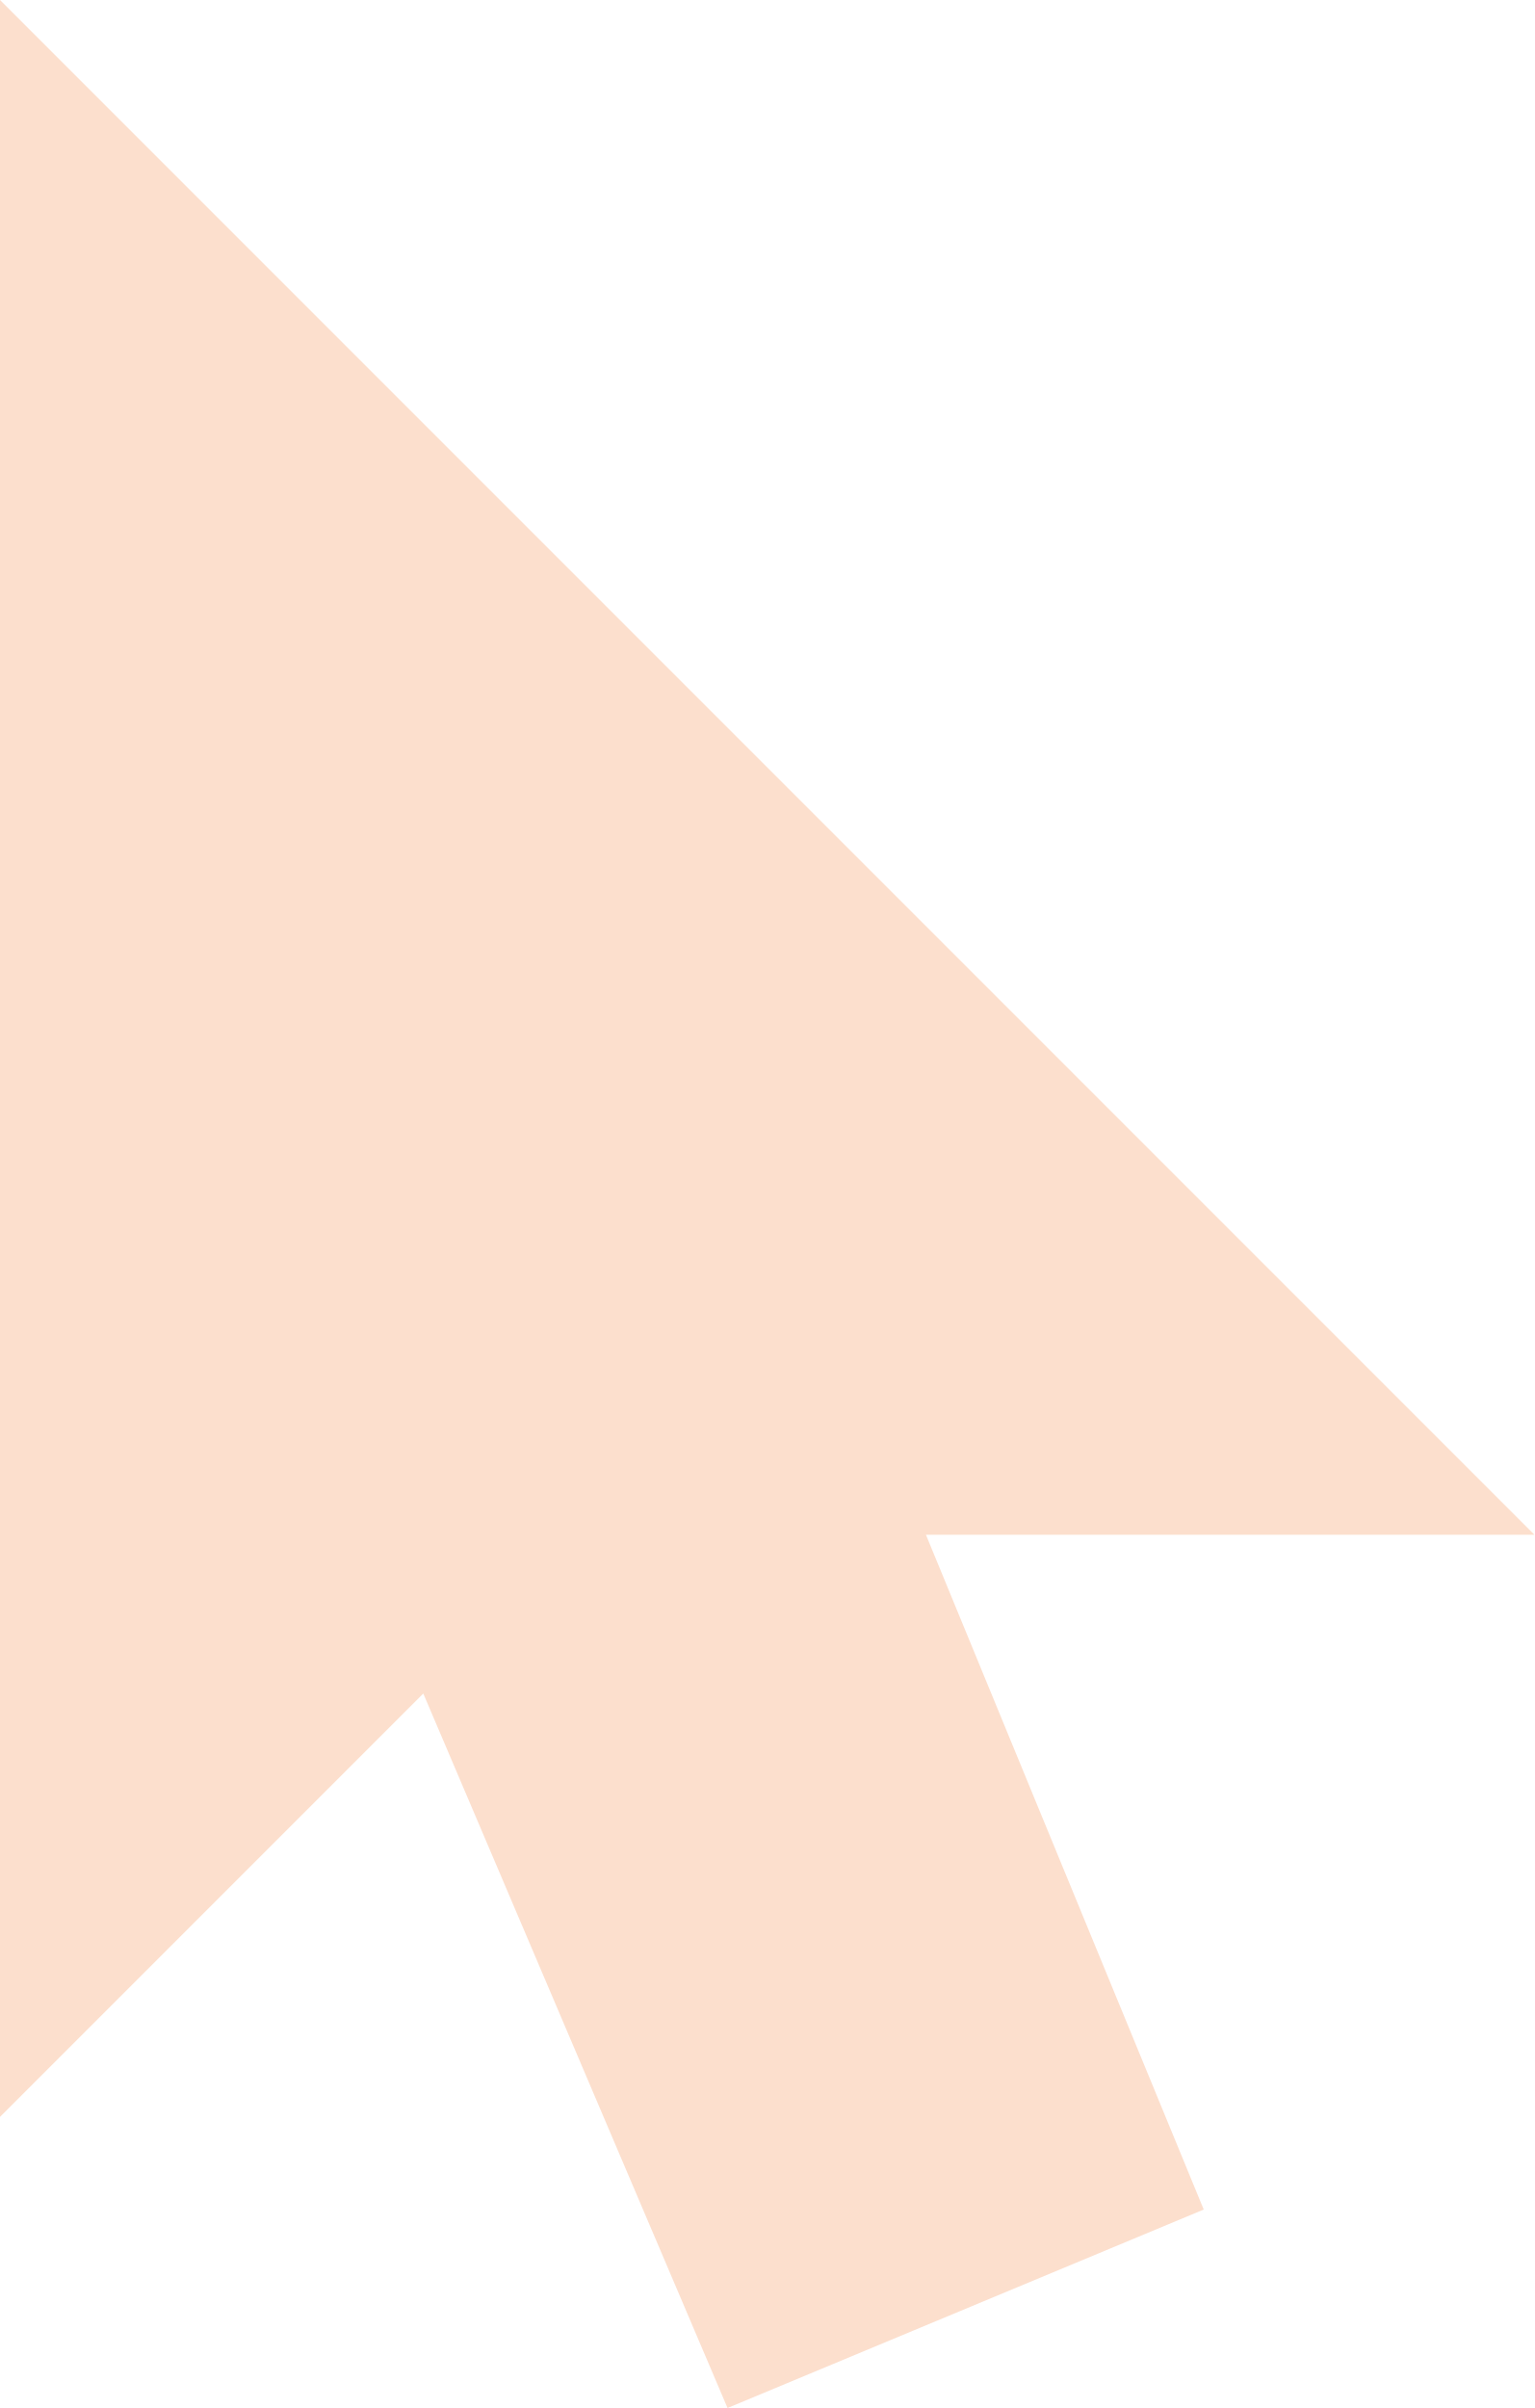
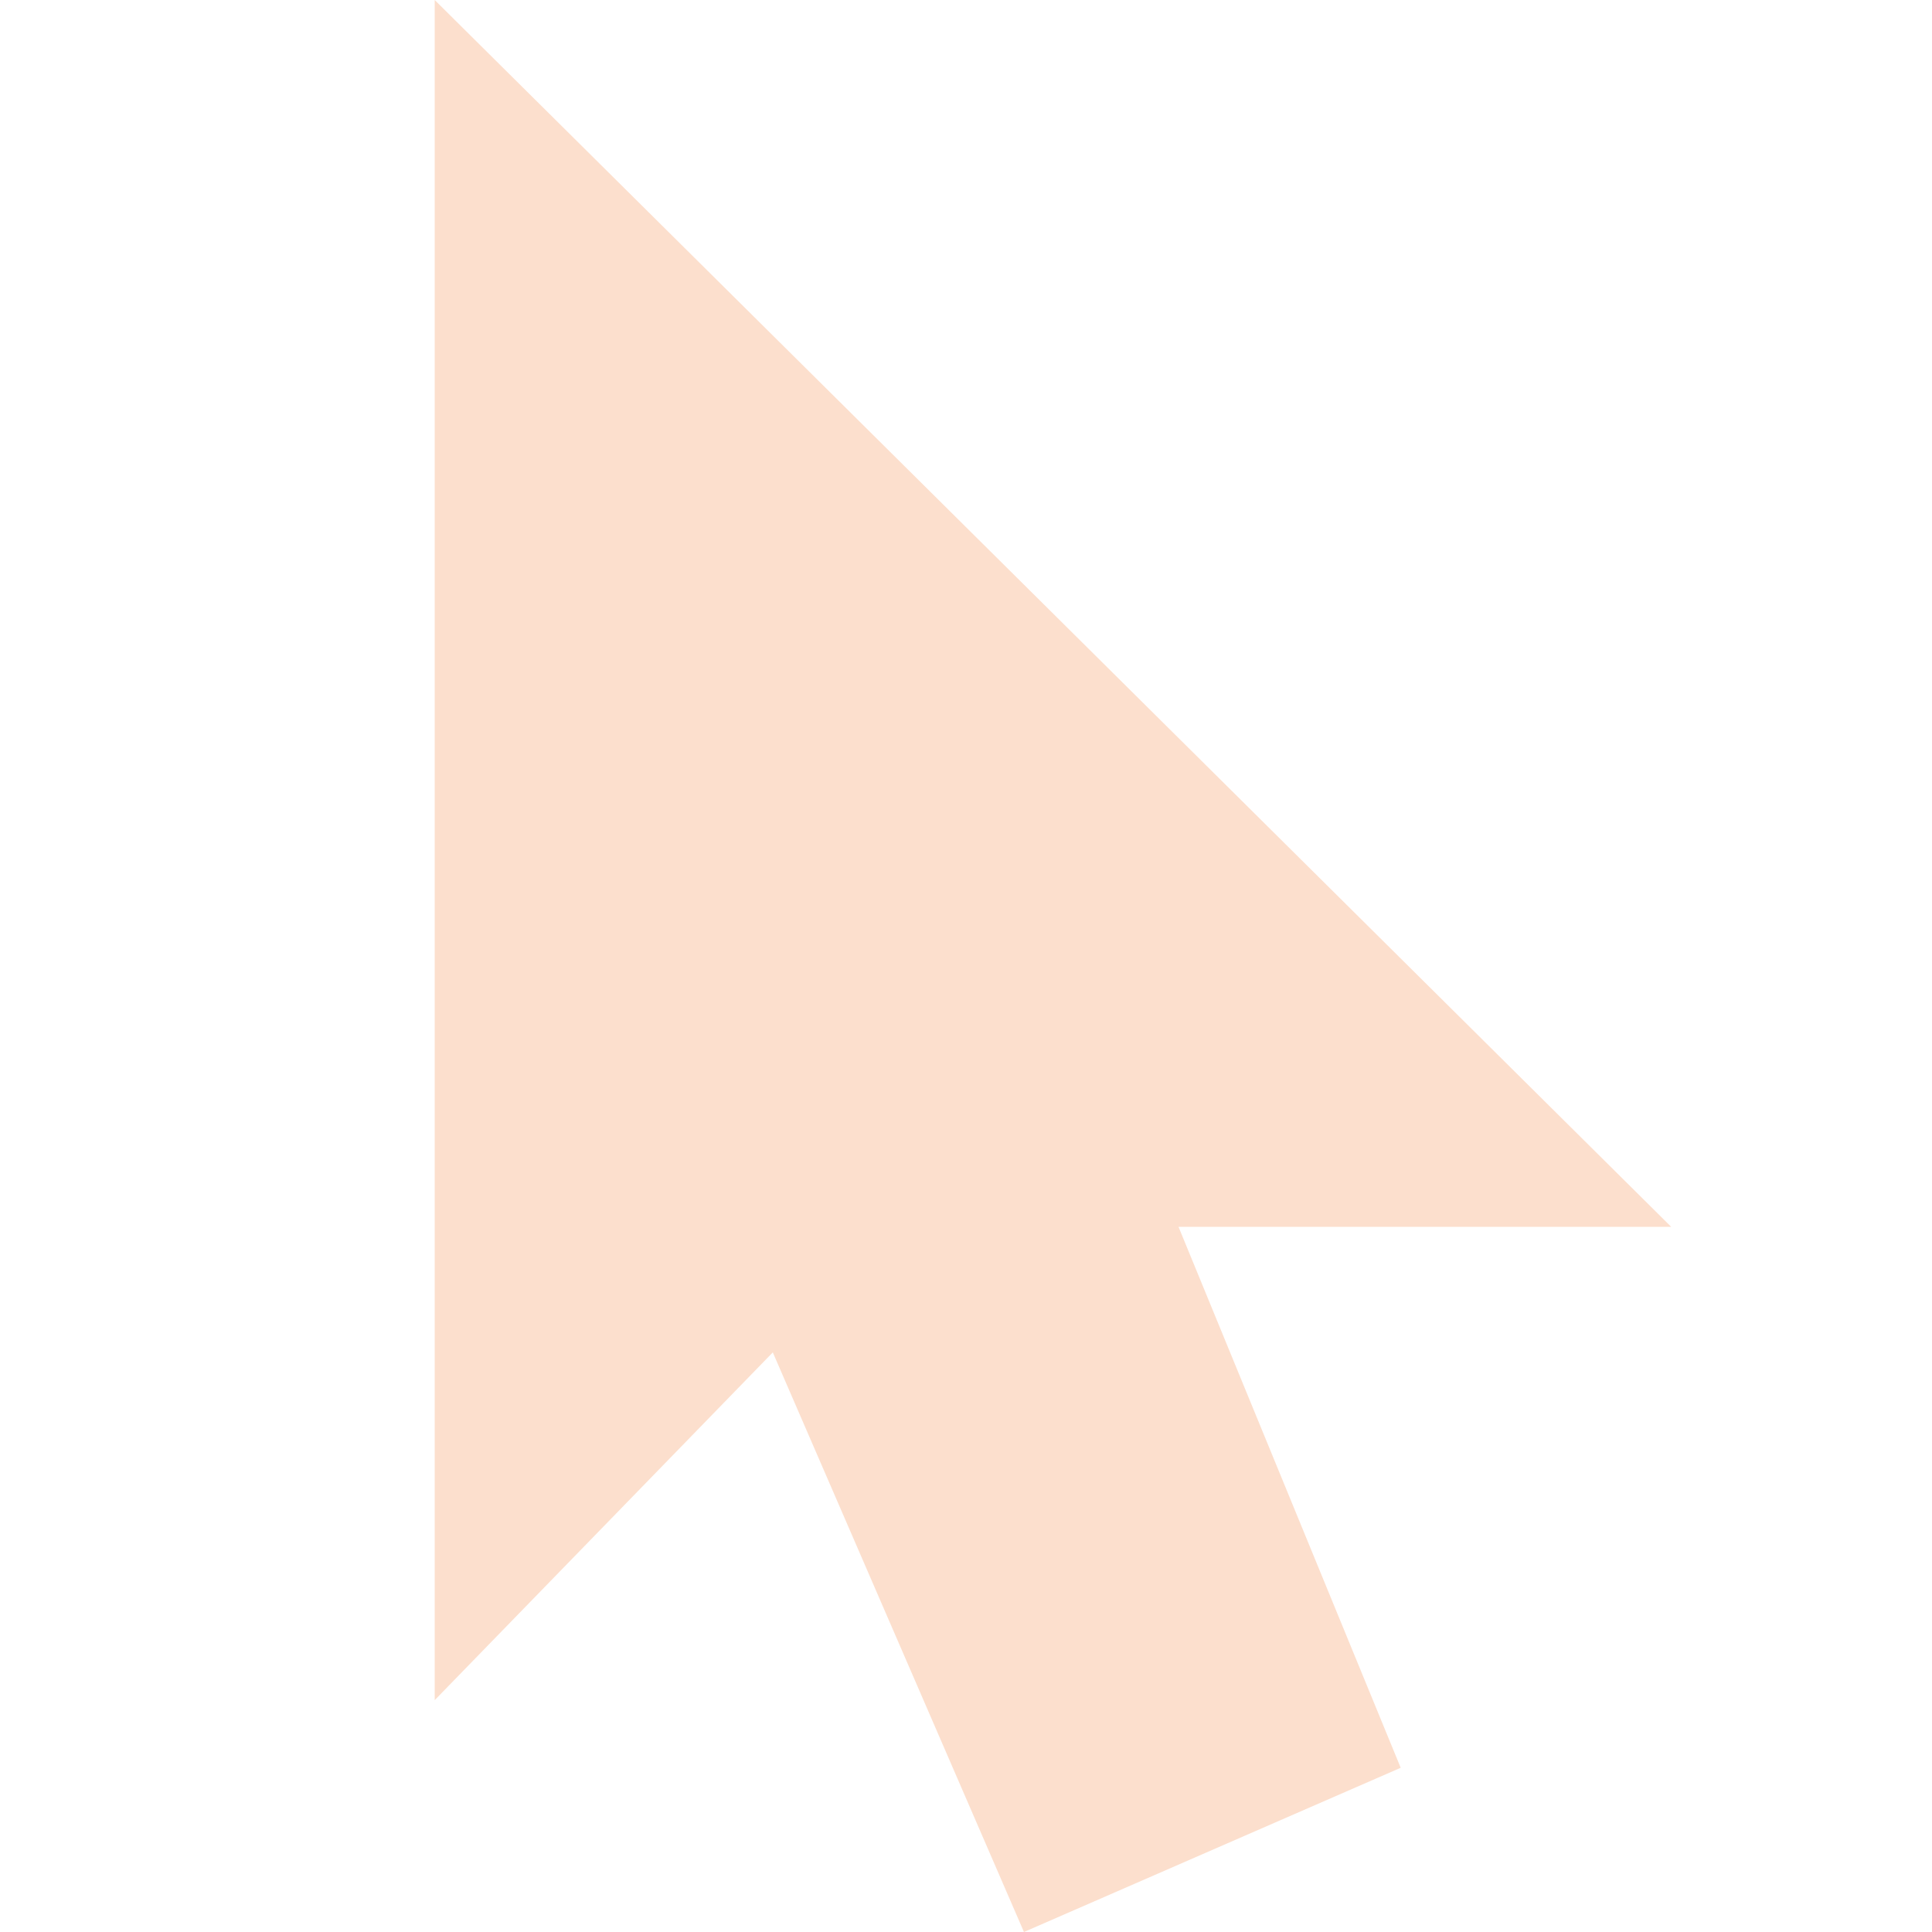
- <svg xmlns="http://www.w3.org/2000/svg" version="1.1" id="Layer_1" x="0px" y="0px" viewBox="0 0 11.6 18.2" style="enable-background:new 0 0 11.6 18.2;" xml:space="preserve">
+ <svg xmlns="http://www.w3.org/2000/svg" version="1.1" id="Layer_1" x="0px" y="0px" viewBox="0 0 20 20" style="enable-background:new 0 0 20 20;" xml:space="preserve">
  <style type="text/css">
	.st0{fill:#FCDFCD;}
</style>
-   <polygon class="st0" points="0,0 0,16 3.2,12.8 5.5,18.2 9.1,16.7 7,11.6 11.6,11.6 " />
+   <polygon class="st0" points="4.5,0 4.5,17.6 8,14 10.6,20 14.5,18.3 12.2,12.7 17.3,12.7 " />
</svg>
